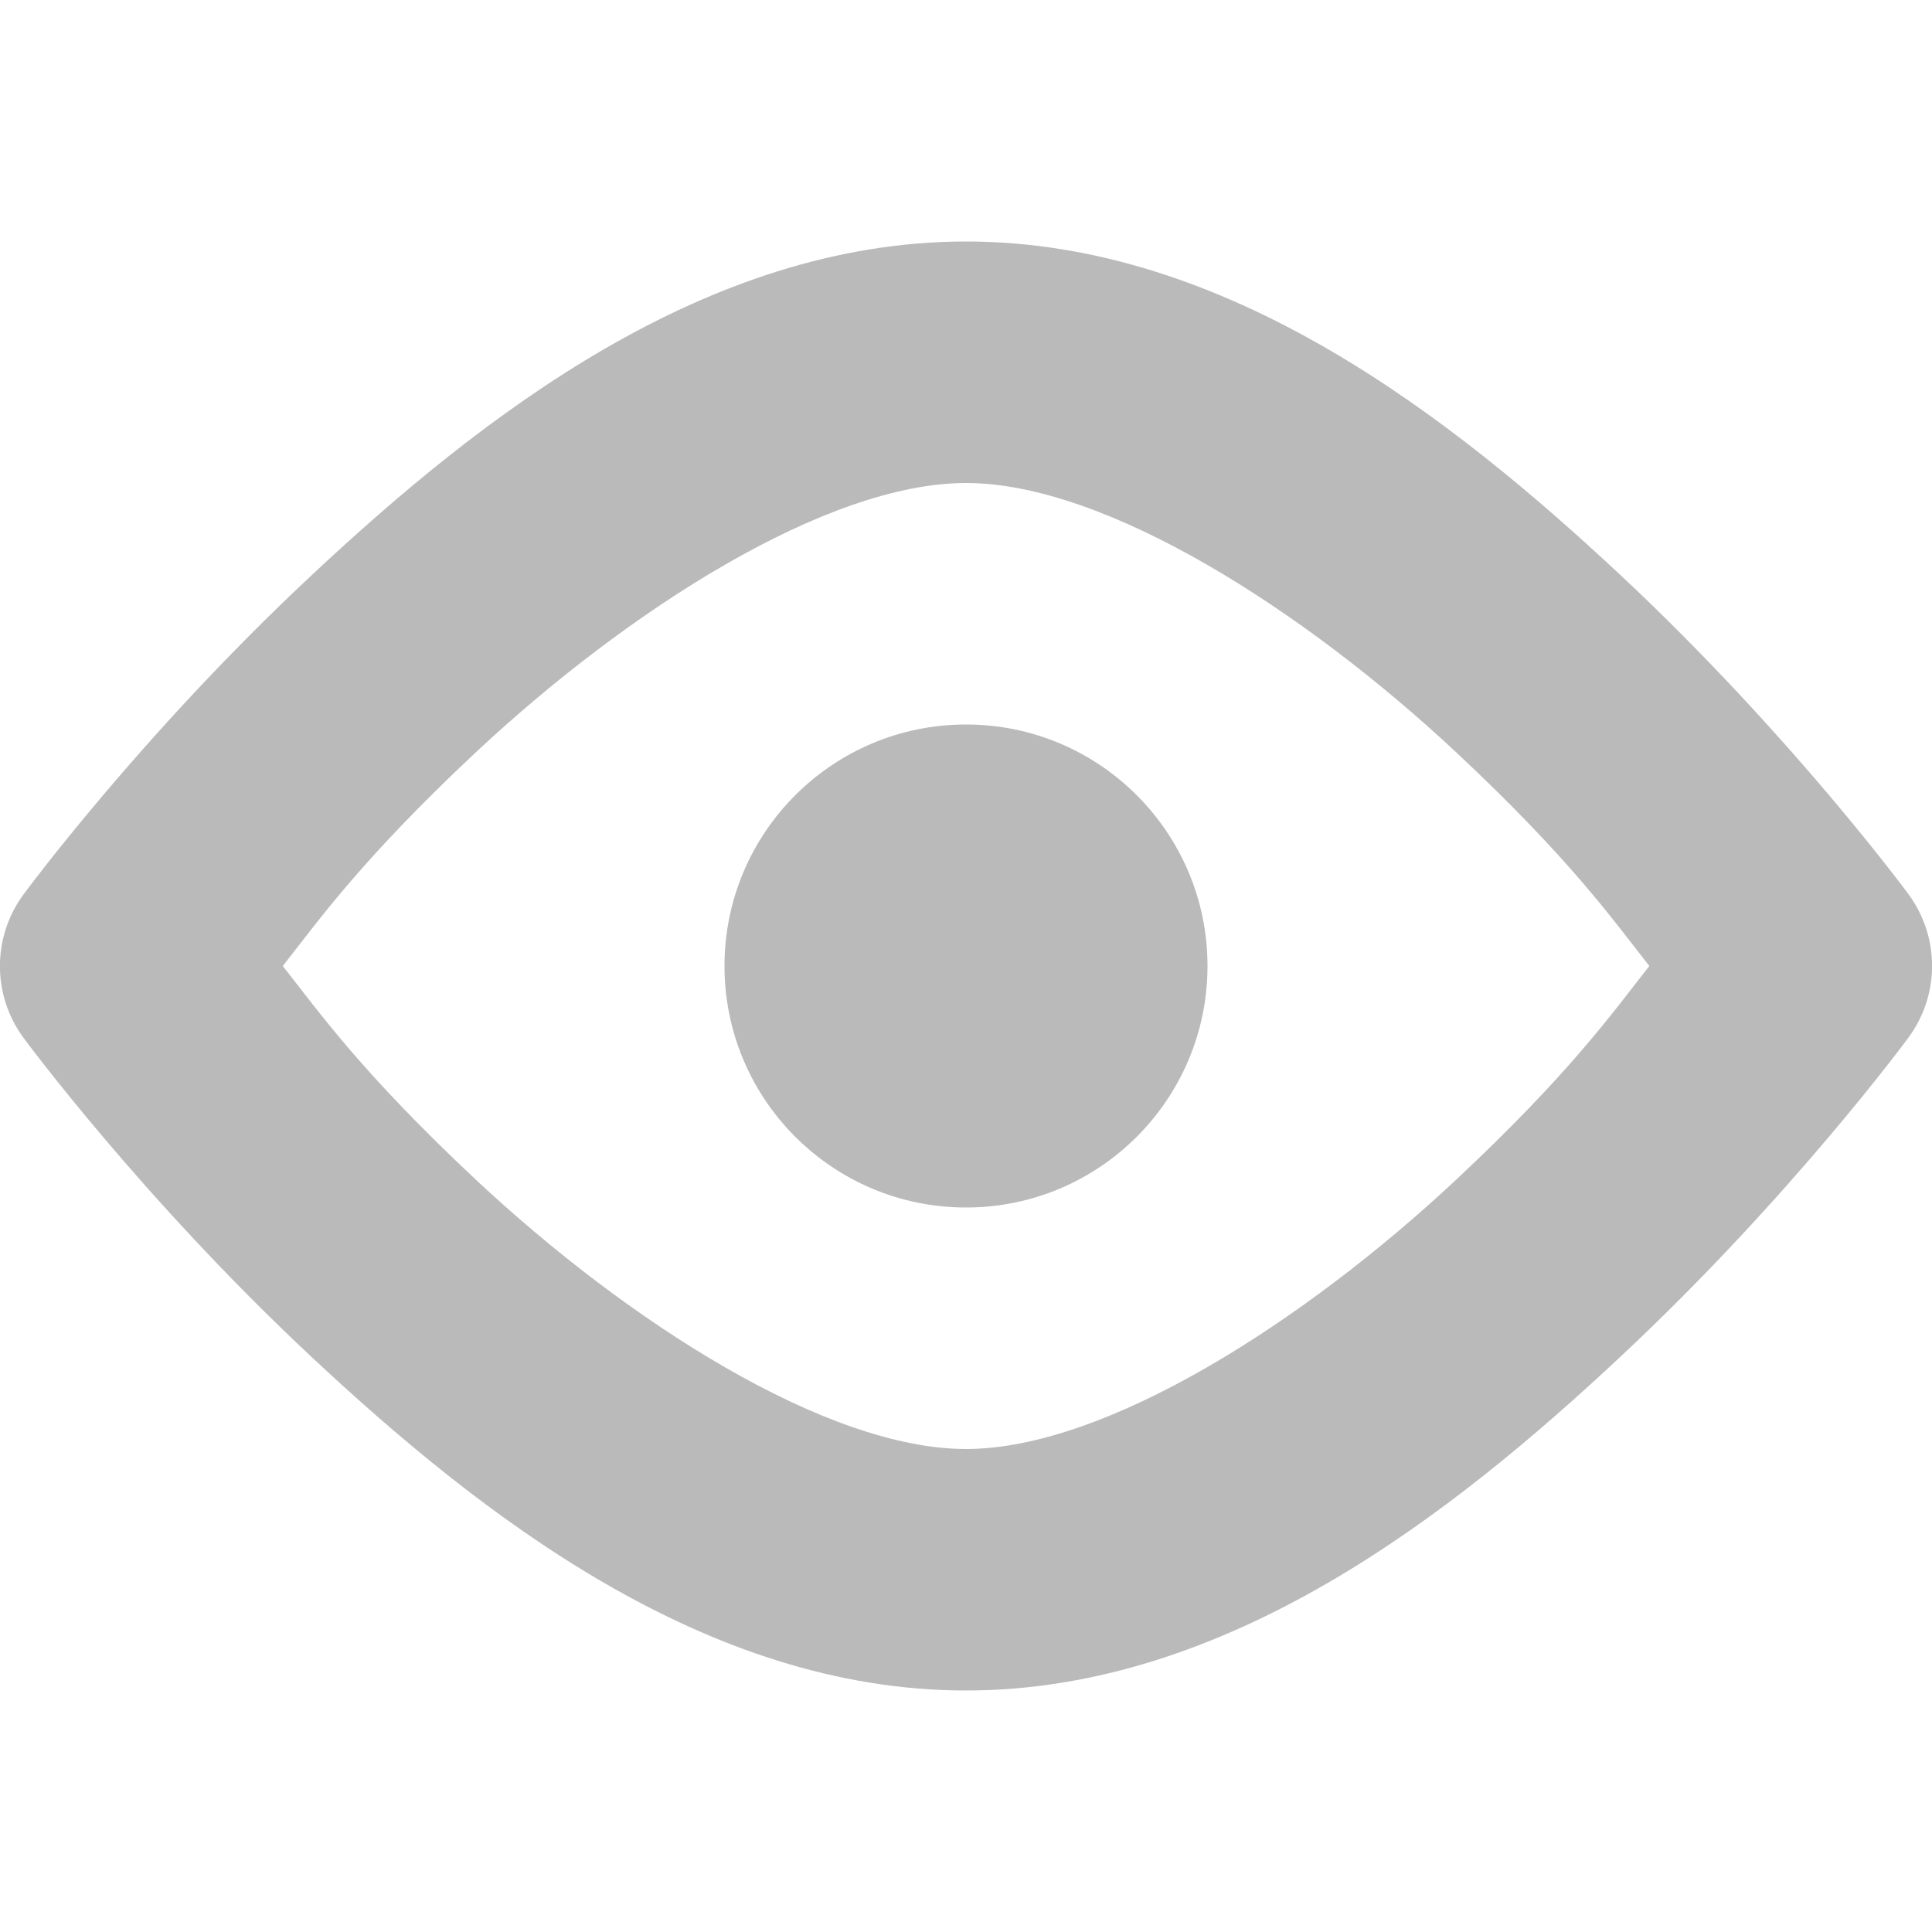
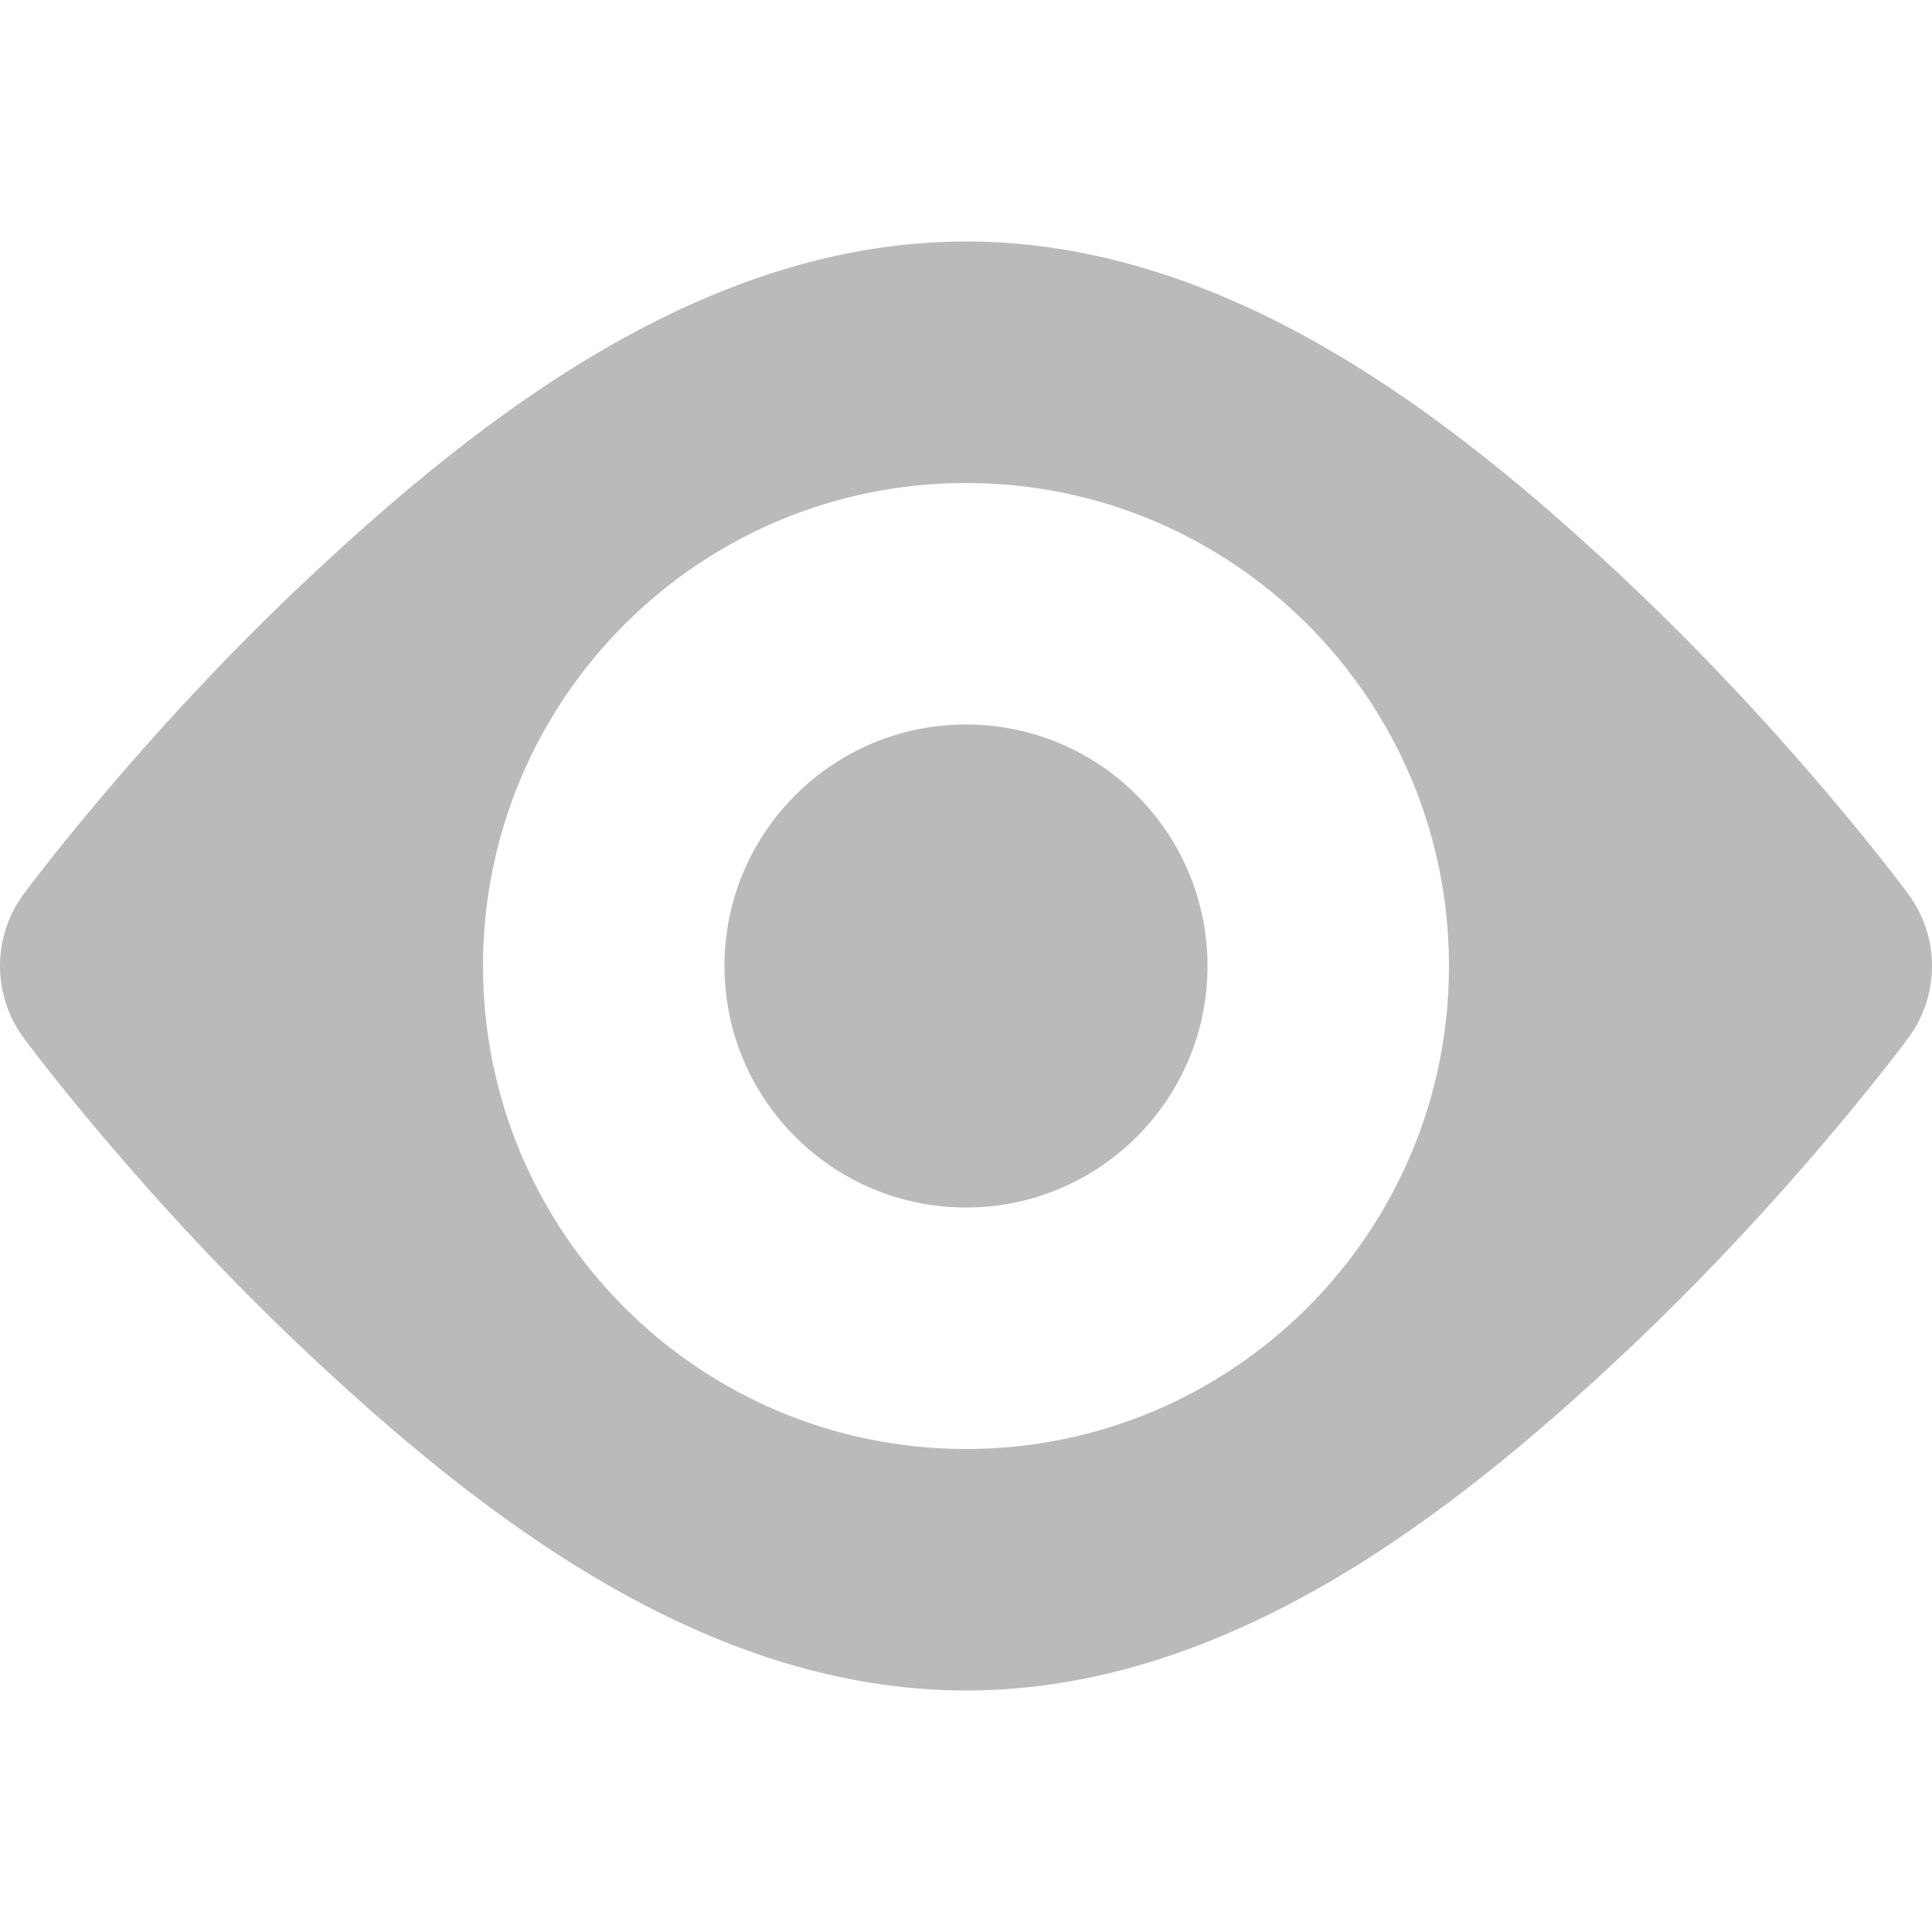
<svg xmlns="http://www.w3.org/2000/svg" width="16" height="16" id="svg11300" version="1.0" style="display:inline;enable-background:new">
  <defs id="defs3" />
  <g style="display:inline" id="layer1" transform="translate(0,-284)">
-     <path style="color:#000000;font-style:normal;font-variant:normal;font-weight:normal;font-stretch:normal;font-size:medium;line-height:normal;font-family:sans-serif;text-indent:0;text-align:start;text-decoration:none;text-decoration-line:none;text-decoration-style:solid;text-decoration-color:#000000;letter-spacing:normal;word-spacing:normal;text-transform:none;direction:ltr;block-progression:tb;writing-mode:lr-tb;baseline-shift:baseline;text-anchor:start;white-space:normal;clip-rule:nonzero;display:inline;overflow:visible;visibility:visible;opacity:1;isolation:auto;mix-blend-mode:normal;color-interpolation:sRGB;color-interpolation-filters:linearRGB;solid-color:#000000;solid-opacity:1;fill:#bababa;fill-opacity:1;fill-rule:nonzero;stroke:none;stroke-width:2;stroke-linecap:round;stroke-linejoin:round;stroke-miterlimit:4;stroke-dasharray:none;stroke-dashoffset:0;stroke-opacity:1;color-rendering:auto;image-rendering:auto;shape-rendering:auto;text-rendering:auto;enable-background:new" d="m 8,286 c -2.16,0 -4.015,1.449 -5.426,2.77 -1.411,1.32 -2.379,2.637 -2.379,2.637 a 1,1 0 0 0 0,1.188 c 0,0 0.968,1.316 2.379,2.637 C 3.985,296.551 5.84,298 8,298 c 2.16,0 4.015,-1.449 5.426,-2.77 1.411,-1.32 2.379,-2.637 2.379,-2.637 a 1,1 0 0 0 0,-1.188 c 0,0 -0.968,-1.316 -2.379,-2.637 C 12.015,287.449 10.16,286 8,286 Z m 0,2 c 1.154,0 2.798,1.051 4.059,2.23 0.944,0.883 1.293,1.38 1.6,1.77 -0.306,0.389 -0.656,0.886 -1.6,1.77 C 10.798,294.949 9.154,296 8,296 6.846,296 5.202,294.949 3.941,293.77 2.998,292.886 2.648,292.389 2.342,292 2.648,291.611 2.998,291.114 3.941,290.23 5.202,289.051 6.846,288 8,288 Z m 0,2 a 2,2 0 0 0 -2,2 2,2 0 0 0 2,2 2,2 0 0 0 2,-2 2,2 0 0 0 -2,-2 z" id="path4765" />
+     <path style="color:#000000;font-style:normal;font-variant:normal;font-weight:normal;font-stretch:normal;font-size:medium;line-height:normal;font-family:sans-serif;text-indent:0;text-align:start;text-decoration:none;text-decoration-line:none;text-decoration-style:solid;text-decoration-color:#000000;letter-spacing:normal;word-spacing:normal;text-transform:none;direction:ltr;block-progression:tb;writing-mode:lr-tb;baseline-shift:baseline;text-anchor:start;white-space:normal;clip-rule:nonzero;display:inline;overflow:visible;visibility:visible;opacity:1;isolation:auto;mix-blend-mode:normal;color-interpolation:sRGB;color-interpolation-filters:linearRGB;solid-color:#000000;solid-opacity:1;fill:#bababa;fill-opacity:1;fill-rule:nonzero;stroke:none;stroke-width:2;stroke-linecap:round;stroke-linejoin:round;stroke-miterlimit:4;stroke-dasharray:none;stroke-dashoffset:0;stroke-opacity:1;color-rendering:auto;image-rendering:auto;shape-rendering:auto;text-rendering:auto;enable-background:new" d="M 8 2 C 5.84 2 3.985 3.449 2.574 4.77 C 1.163 6.09 0.195 7.406 0.195 7.406 C -0.065 7.759 -0.065 8.241 0.195 8.594 C 0.195 8.594 1.163 9.91 2.574 11.23 C 3.985 12.551 5.84 14 8 14 C 10.16 14 12.015 12.551 13.426 11.23 C 14.837 9.91 15.805 8.594 15.805 8.594 C 16.065 8.241 16.065 7.759 15.805 7.406 C 15.805 7.406 14.837 6.09 13.426 4.77 C 12.015 3.449 10.16 2 8 2 z M 8 4 A 4 4 0 0 1 12 8 A 4 4 0 0 1 8 12 A 4 4 0 0 1 4 8 A 4 4 0 0 1 8 4 z " transform="translate(0,284)" id="path4765" />
+     <path style="opacity:1;fill:#bababa;fill-opacity:1;stroke:none;stroke-width:1;stroke-linecap:round;stroke-linejoin:round;stroke-miterlimit:4;stroke-dasharray:none;stroke-opacity:1" d="m 10,292 a 2,2 0 0 1 -2,2 2,2 0 0 1 -2,-2 2,2 0 0 1 2,-2 2,2 0 0 1 2,2 z" id="path4135" />
  </g>
</svg>
